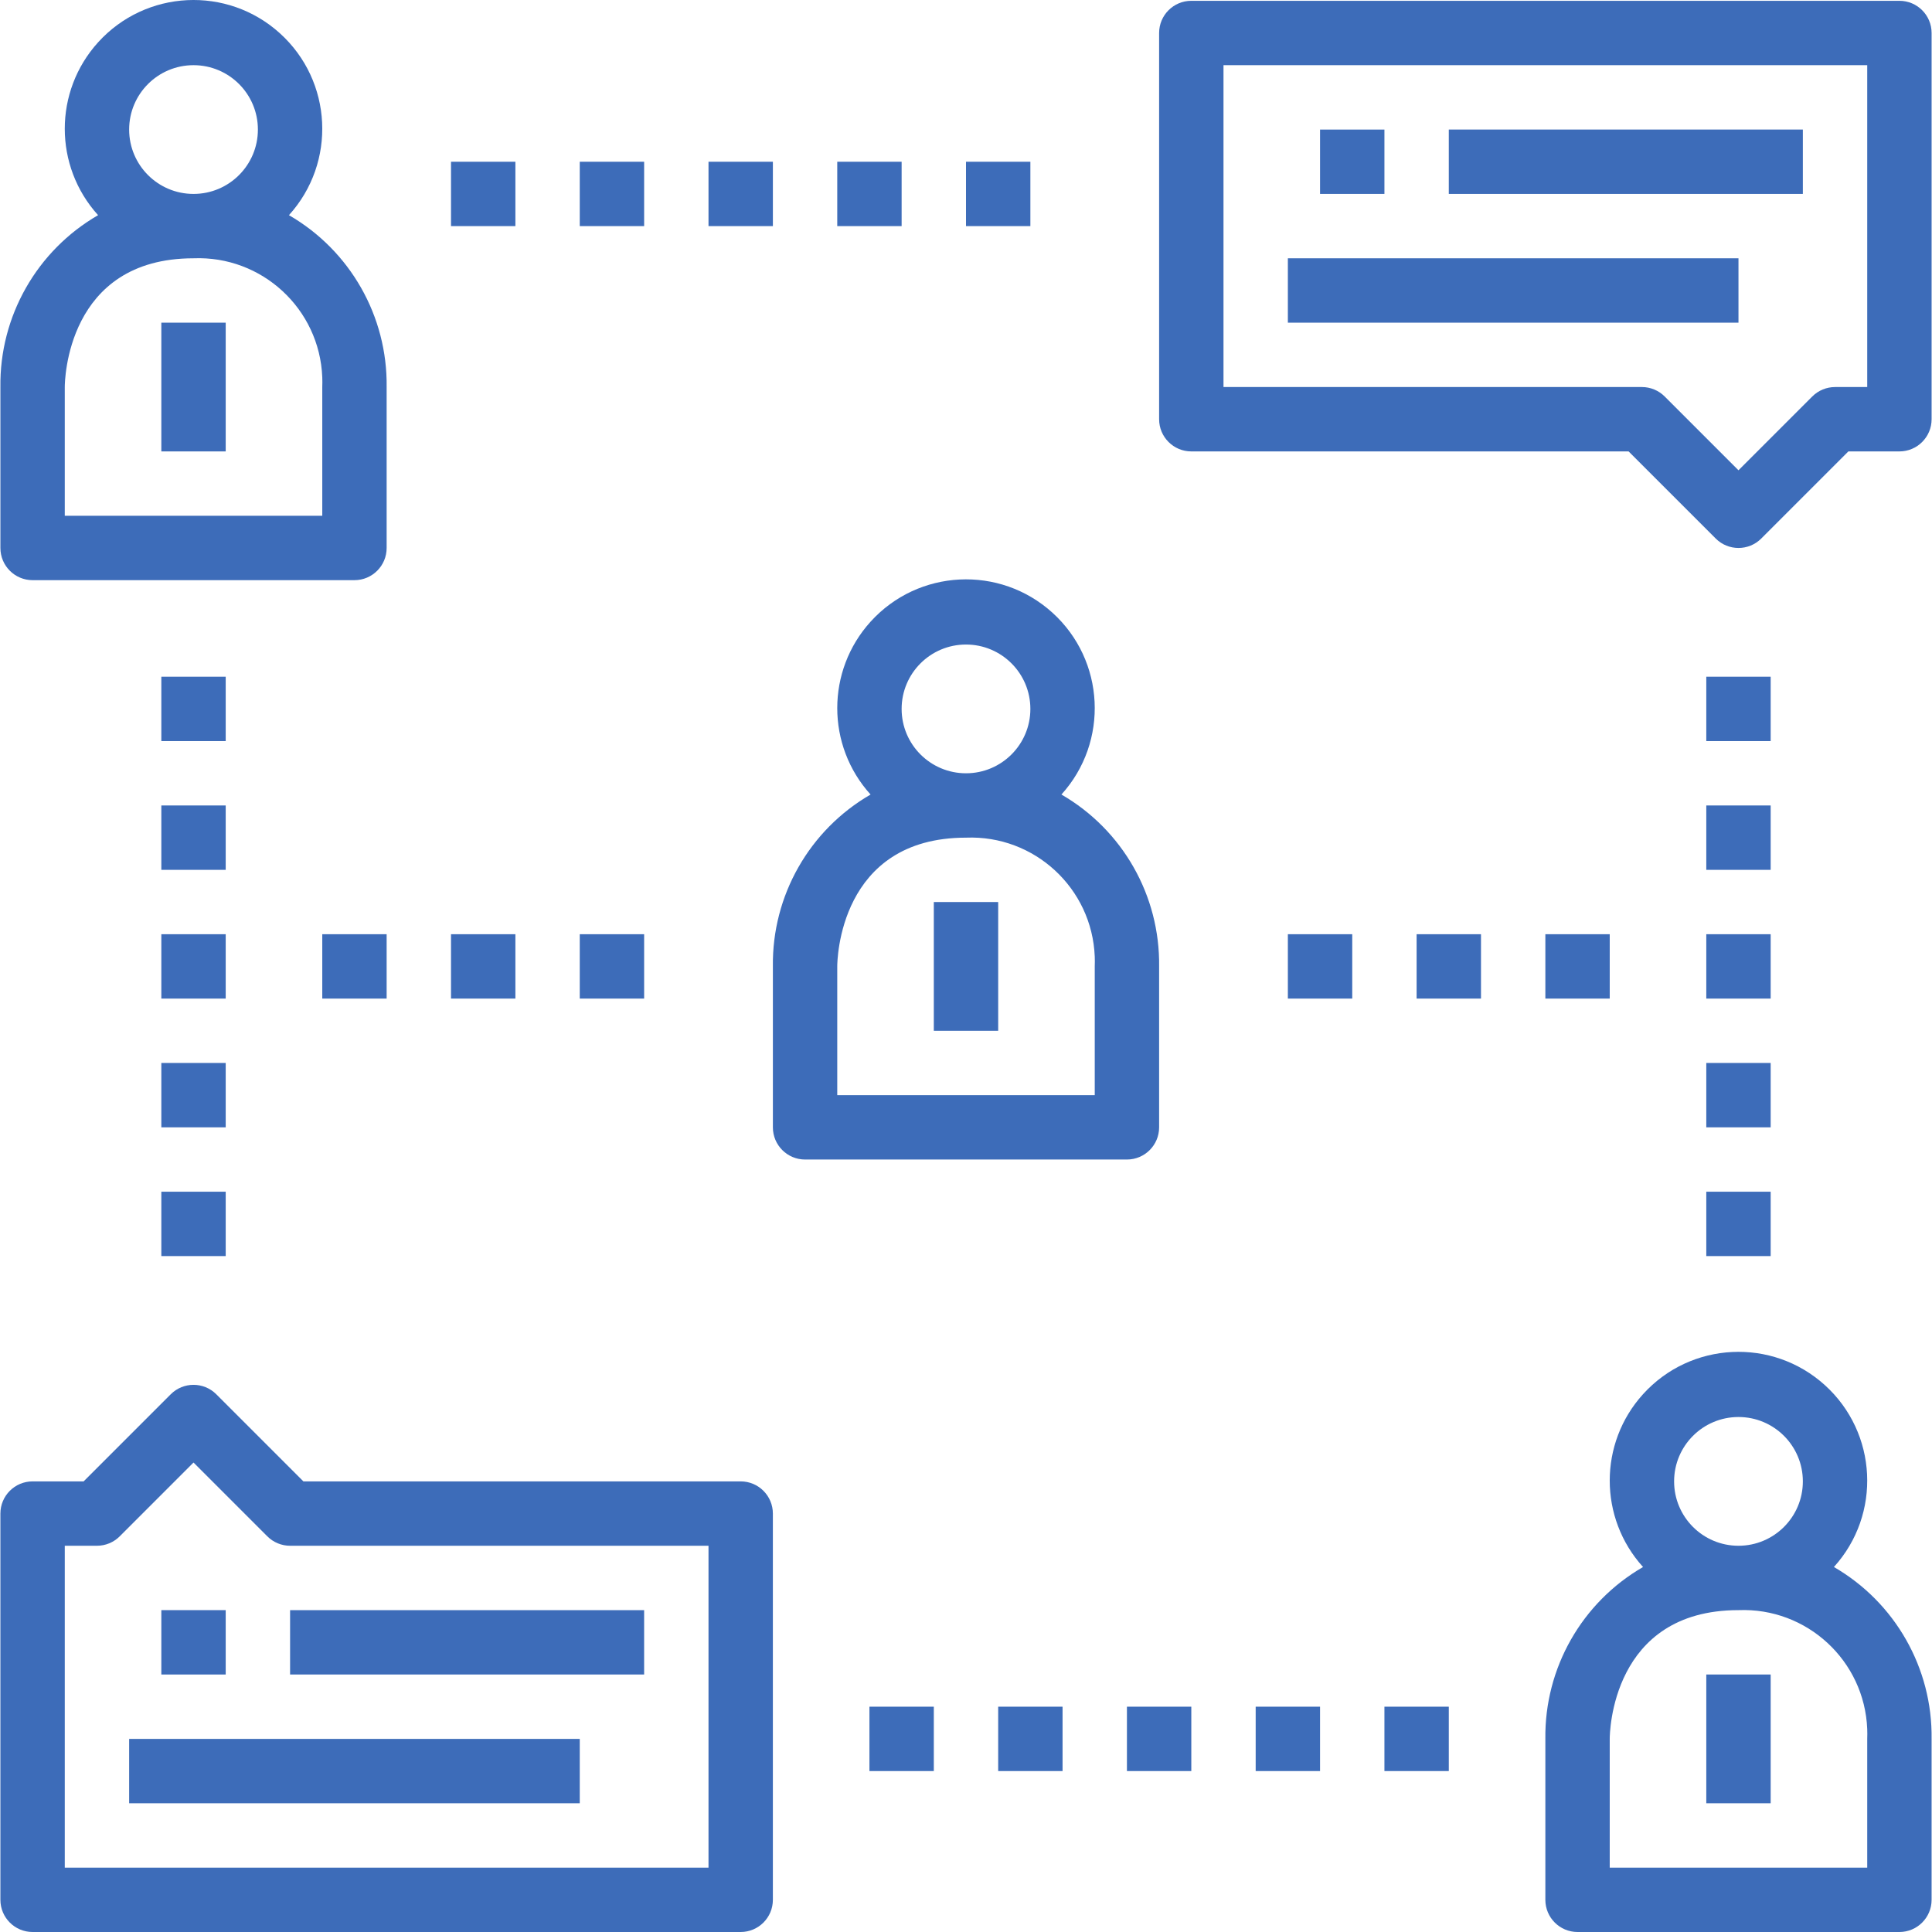
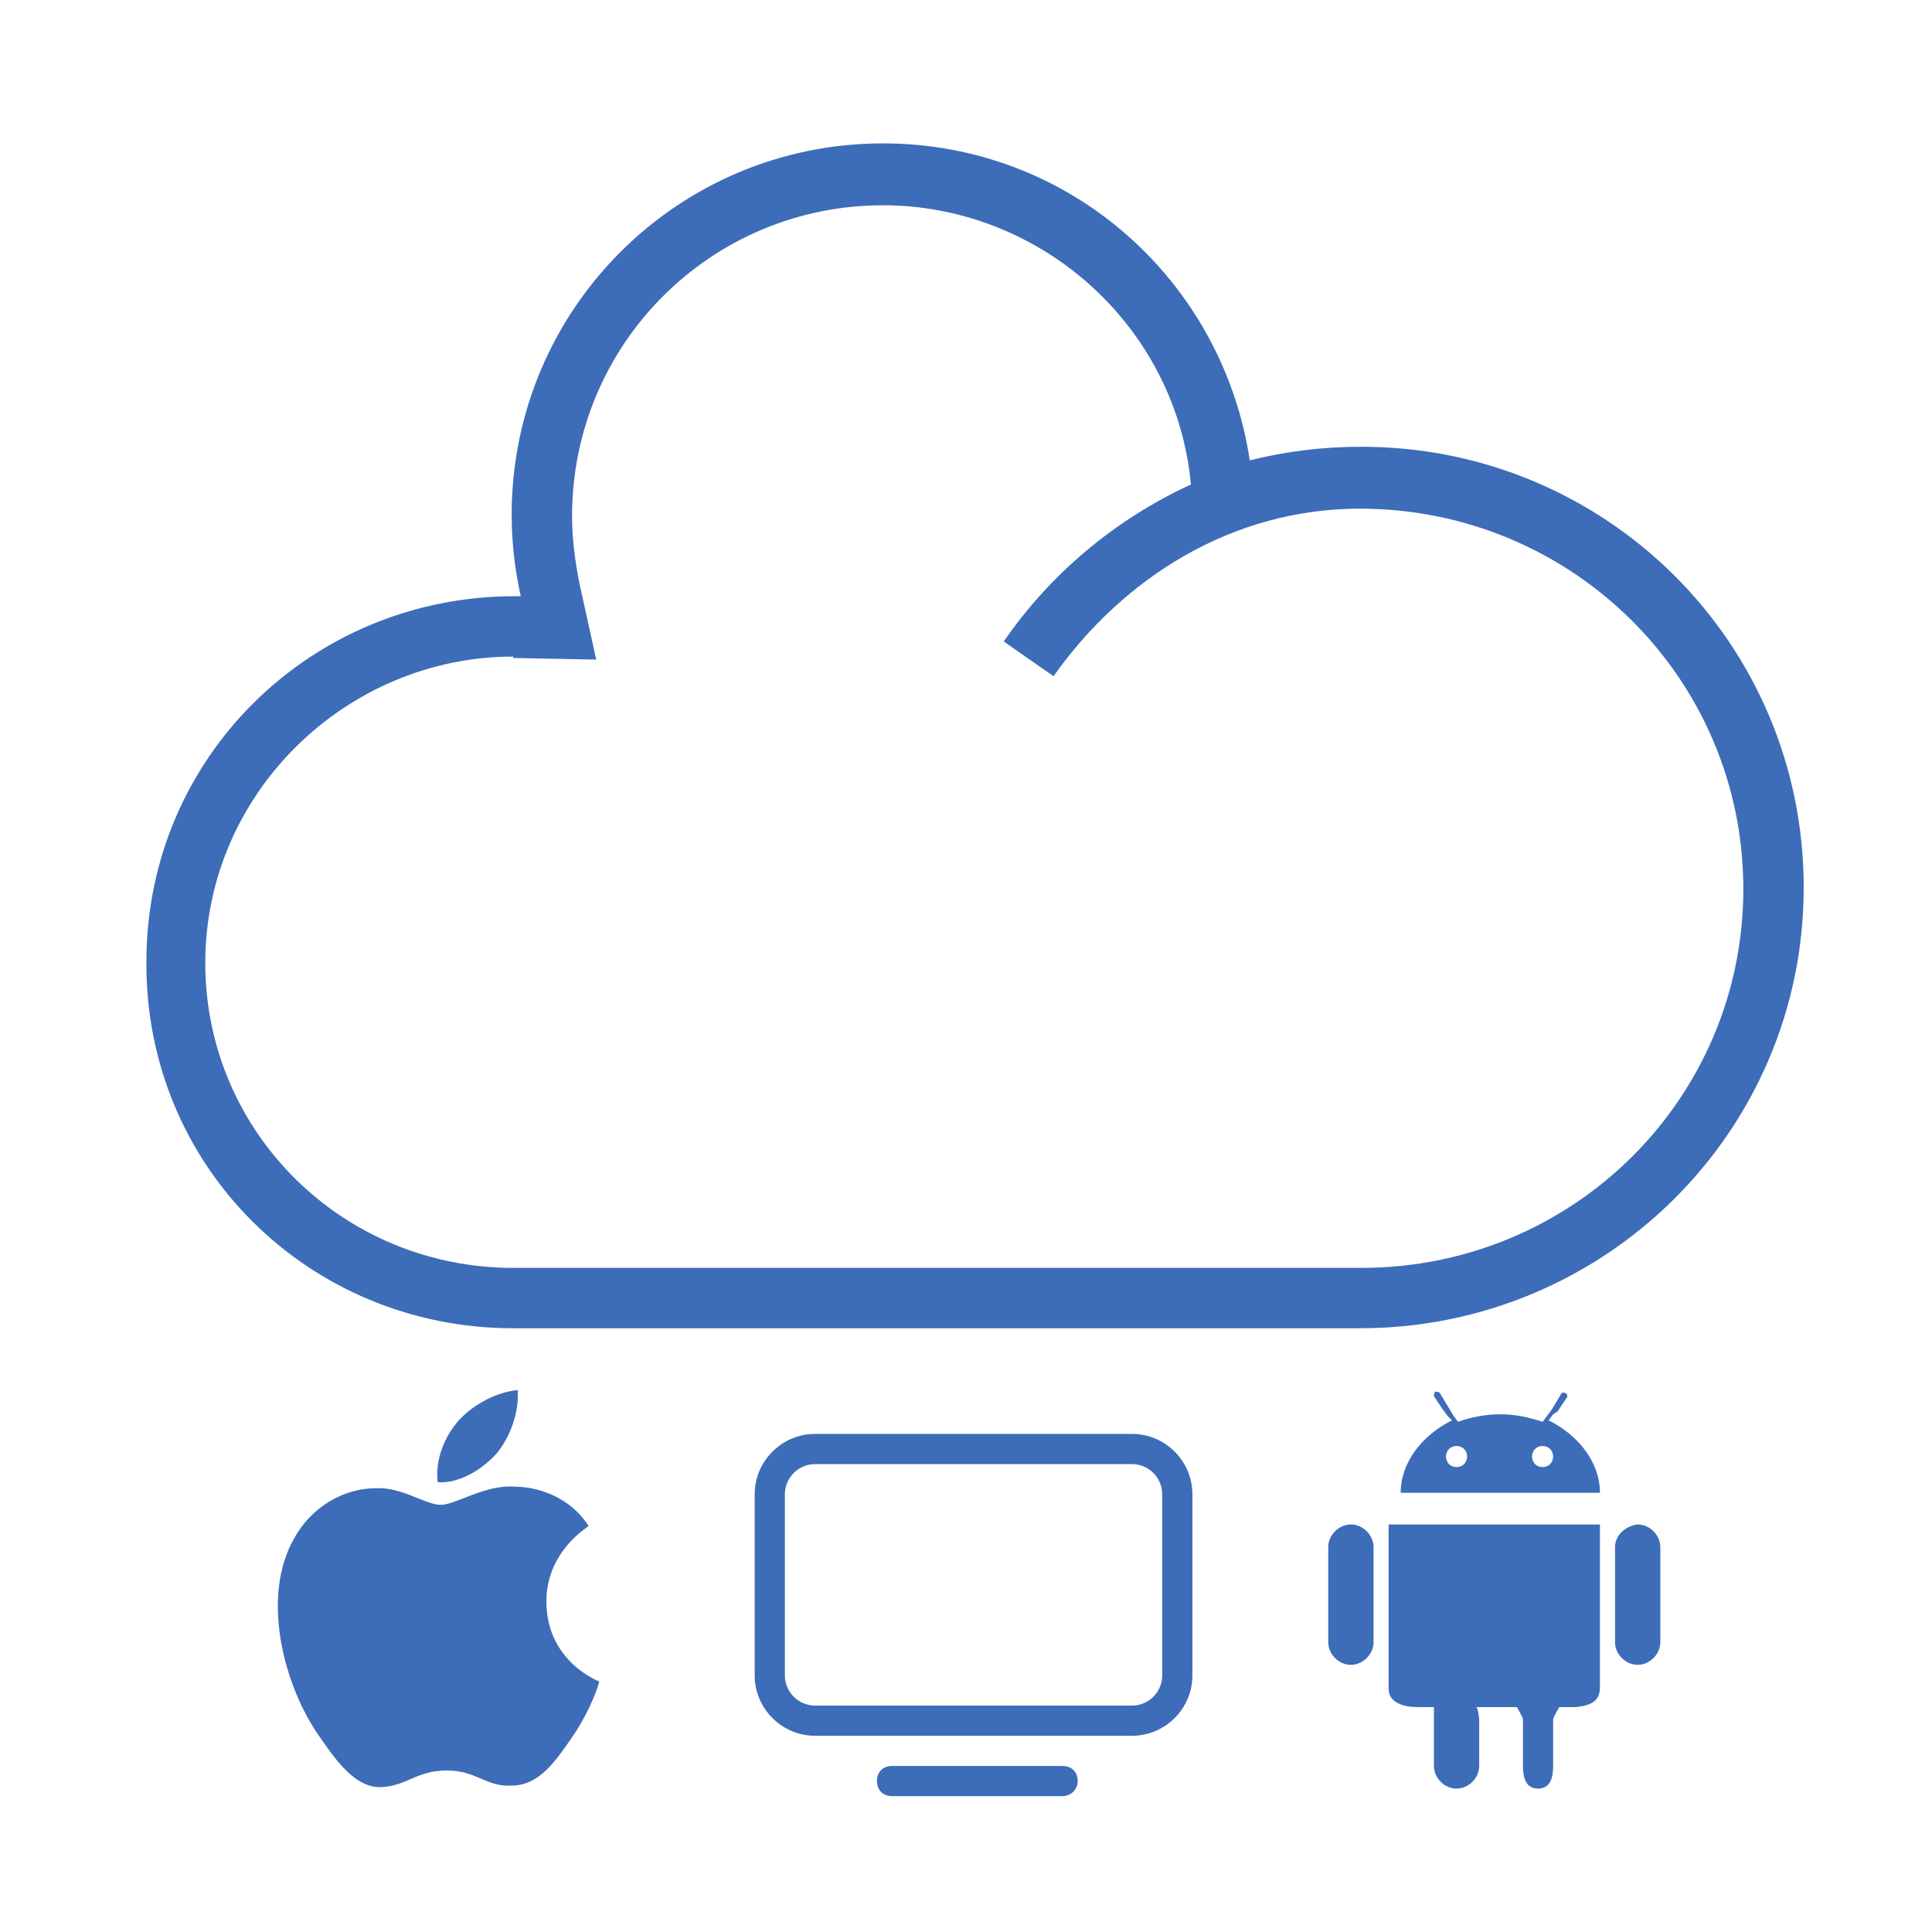
- <svg xmlns="http://www.w3.org/2000/svg" viewBox="0 0 480.2 480.2" fill="#3d6cb9">
-   <path d="M71.82 53.48c11.863-13.1 10.859-33.337-2.241-45.199-13.1-11.863-33.337-10.86-45.199 2.241-11.04 12.192-11.04 30.767 0 42.959A48.612 48.612 0 0 0 .1 96.2v40a8 8 0 0 0 8 8h80a8 8 0 0 0 8-8v-40a48.615 48.615 0 0 0-24.28-42.72zM48.1 16.2c8.837 0 16 7.163 16 16s-7.163 16-16 16-16-7.163-16-16 7.163-16 16-16zm32 80v32h-64v-32c0-1.304.368-32 32-32 16.997-.676 31.324 12.554 32 29.551a31.25 31.25 0 0 1 0 2.449z" />
-   <path d="M40.1 80.2h16v32h-16zM455.82 389.48c11.863-13.1 10.859-33.337-2.241-45.199-13.1-11.863-33.337-10.859-45.199 2.241-11.04 12.192-11.04 30.767 0 42.959a48.616 48.616 0 0 0-24.28 42.72v40a8 8 0 0 0 8 8h80a8 8 0 0 0 8-8v-40a48.616 48.616 0 0 0-24.28-42.721zM432.1 352.2c8.837 0 16 7.163 16 16s-7.163 16-16 16-16-7.163-16-16 7.163-16 16-16zm32 80v32h-64v-32c0-1.304.368-32 32-32 16.997-.676 31.324 12.554 32 29.551a31.25 31.25 0 0 1 0 2.449z" />
-   <path d="M424.1 416.2h16v32h-16zM263.82 197.48c11.863-13.1 10.859-33.337-2.241-45.199-13.1-11.863-33.337-10.86-45.199 2.241-11.04 12.192-11.04 30.767 0 42.959a48.616 48.616 0 0 0-24.28 42.72v40a8 8 0 0 0 8 8h80a8 8 0 0 0 8-8v-40a48.616 48.616 0 0 0-24.28-42.721zM240.1 160.2c8.837 0 16 7.163 16 16s-7.163 16-16 16-16-7.163-16-16 7.163-16 16-16zm32 80v32h-64v-32c0-1.304.368-32 32-32 16.997-.676 31.324 12.554 32 29.551a31.25 31.25 0 0 1 0 2.449z" />
-   <path d="M232.1 224.2h16v32h-16zM320.1 64.2h112v16h-112zM360.1 32.2h88v16h-88z" />
-   <path d="M472.1.2h-176a8 8 0 0 0-8 8v96a8 8 0 0 0 8 8h108.69l21.656 21.656a8 8 0 0 0 11.312 0l21.656-21.656h12.688a8 8 0 0 0 8-8v-96a8 8 0 0 0-8-8zm-8 96h-8a8 8 0 0 0-5.656 2.344L432.1 116.888l-18.344-18.344A8 8 0 0 0 408.1 96.2h-104v-80h160v80zM32.1 432.2h112v16h-112zM72.1 400.2h88v16h-88z" />
-   <path d="M184.1 368.2H75.41l-21.656-21.656a8 8 0 0 0-11.312 0L20.786 368.2H8.098a8 8 0 0 0-8 8v96a8 8 0 0 0 8 8h176a8 8 0 0 0 8-8v-96a8 8 0 0 0-8-8zm-8 96h-160v-80h8a8 8 0 0 0 5.656-2.344L48.1 363.512l18.344 18.344A8 8 0 0 0 72.1 384.2h104v80zM328.1 32.2h16v16h-16z" />
-   <path d="M40.1 400.2h16v16h-16zM216.1 424.2h16v16h-16zM248.1 424.2h16v16h-16zM280.1 424.2h16v16h-16zM312.1 424.2h16v16h-16zM344.1 424.2h16v16h-16zM424.1 296.2h16v16h-16zM424.1 264.2h16v16h-16zM424.1 232.2h16v16h-16zM424.1 200.2h16v16h-16zM424.1 168.2h16v16h-16zM40.1 296.2h16v16h-16zM40.1 264.2h16v16h-16zM40.1 232.2h16v16h-16zM80.1 232.2h16v16h-16zM112.1 232.2h16v16h-16zM144.1 232.2h16v16h-16zM320.1 232.2h16v16h-16zM352.1 232.2h16v16h-16zM384.1 232.2h16v16h-16zM40.1 200.2h16v16h-16zM40.1 168.2h16v16h-16zM112.1 40.2h16v16h-16zM144.1 40.2h16v16h-16zM176.1 40.2h16v16h-16zM208.1 40.2h16v16h-16zM240.1 40.2h16v16h-16z" />
+ <svg xmlns="http://www.w3.org/2000/svg" height="128" viewBox="0 0 128 128" width="128">
+   <path d="M90.2 29.6c-2.6 0-5 .3-7.4.9-1.8-11.9-11.9-21-24.3-21-13.6 0-24.6 11-24.6 24.6 0 1.8.2 3.6.6 5.4h-.4c-13.5 0-24.4 10.7-24.4 24.2C9.6 77.3 20.5 88 34 88h56.1c16.2 0 29.4-13 29.4-29.2s-13.1-29.2-29.3-29.2zm0 54.4H34c-11.3 0-20.4-9-20.4-20.2 0-11.3 9.4-20.3 20.4-20.3v.1h.4l5.1.1-1.1-5c-.3-1.5-.5-3-.5-4.5 0-11.4 9.2-20.6 20.6-20.6 10.1 0 18.9 7.5 20.3 17.6l.1.9c-5 2.3-9.3 5.9-12.4 10.4l3.3 2.3c4.6-6.5 11.8-11.1 20.3-11.1 14 0 25.4 11.2 25.4 25.2 0 13.9-11.3 25.1-25.3 25.1z" fill="#3d6cb9" />
+   <g fill="#3d6cb9">
+     <path d="M70.4 119H59.1c-.6 0-1-.4-1-1s.4-1 1-1h11.3c.6 0 1 .4 1 1s-.5 1-1 1zM79 99c0-2.2-1.8-4-4-4H54c-2.2 0-4 1.8-4 4v12c0 2.2 1.8 4 4 4h21c2.2 0 4-1.8 4-4V99zm-2 12c0 1.1-.9 2-2 2H54c-1.1 0-2-.9-2-2V99c0-1.1.9-2 2-2h21c1.1 0 2 .9 2 2v12z" />
+   </g>
+   <g fill="#3d6cb9">
+     <path d="M106 111.8V101H92V111.9c0 .9 1 1.2 1.9 1.2H95v3.9c0 .8.7 1.5 1.5 1.5s1.5-.7 1.5-1.5v-3.1c0-.1-.1-.8-.2-.8h2.7s.4.7.4.8v3.1c0 .8.2 1.5 1 1.5s1-.7 1-1.5v-3.1c0-.1.4-.8.4-.8h1.1c1-.1 1.6-.4 1.6-1.3zM107 102.5v6.3c0 .8.7 1.5 1.5 1.5s1.5-.7 1.5-1.5v-6.3c0-.8-.7-1.5-1.5-1.5-.8.1-1.5.7-1.5 1.5zM89.5 110.3c.8 0 1.5-.7 1.5-1.5v-6.3c0-.8-.7-1.5-1.5-1.5s-1.5.7-1.5 1.5v6.3c0 .8.7 1.5 1.5 1.5zM103.2 93.5l.6-.9c.1-.1 0-.3-.1-.3-.1-.1-.3 0-.3.1l-.6 1-.3.4-.3.4c-.9-.3-1.8-.5-2.8-.5-1 0-2 .2-2.8.5l-.3-.4-.3-.5-.6-1c-.1-.1-.2-.1-.3-.1-.1.1-.1.2-.1.3l.6.9.3.4.3.3c-2 1-3.4 2.8-3.4 4.8H106c0-2-1.4-3.8-3.4-4.8l.3-.4.3-.2zm-6.7 3.7c-.4 0-.7-.3-.7-.7 0-.4.3-.7.7-.7s.7.3.7.7c0 .4-.3.7-.7.7zm6.4-.7c0 .4-.3.7-.7.7s-.7-.3-.7-.7c0-.4.3-.7.7-.7s.7.3.7.7z" />
+   </g>
+   <g fill="#3d6cb9">
+     <path d="M36.2 106.1c0-3.3 2.7-4.9 2.8-5-1.5-2.3-4-2.6-4.8-2.6-2-.2-4 1.2-5 1.2s-2.6-1.2-4.3-1.1c-2.2 0-4.3 1.3-5.4 3.3-2.3 4-.6 10 1.7 13.2 1.1 1.6 2.4 3.4 4.1 3.3 1.7-.1 2.3-1.1 4.3-1.1s2.6 1.1 4.3 1c1.8 0 2.9-1.6 4-3.2 1.3-1.9 1.8-3.6 1.8-3.7 0 0-3.5-1.3-3.5-5.3zM32.9 96.3c.9-1.1 1.5-2.7 1.4-4.2-1.3.1-2.9.9-3.9 2-.9 1-1.6 2.6-1.4 4.1 1.4.1 2.9-.8 3.9-1.9z" />
+   </g>
</svg>
